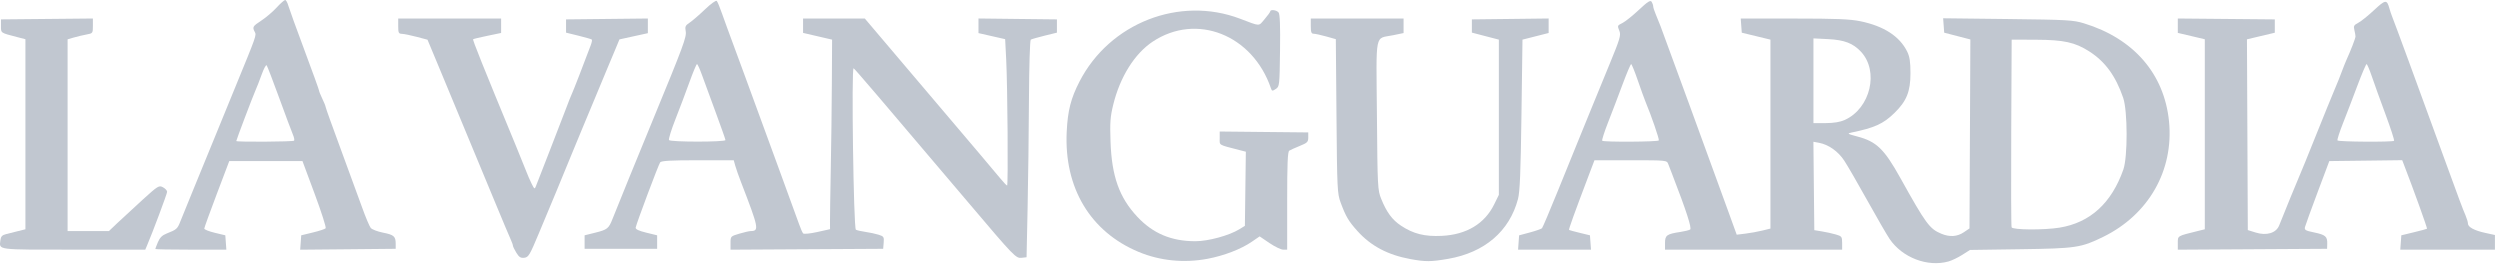
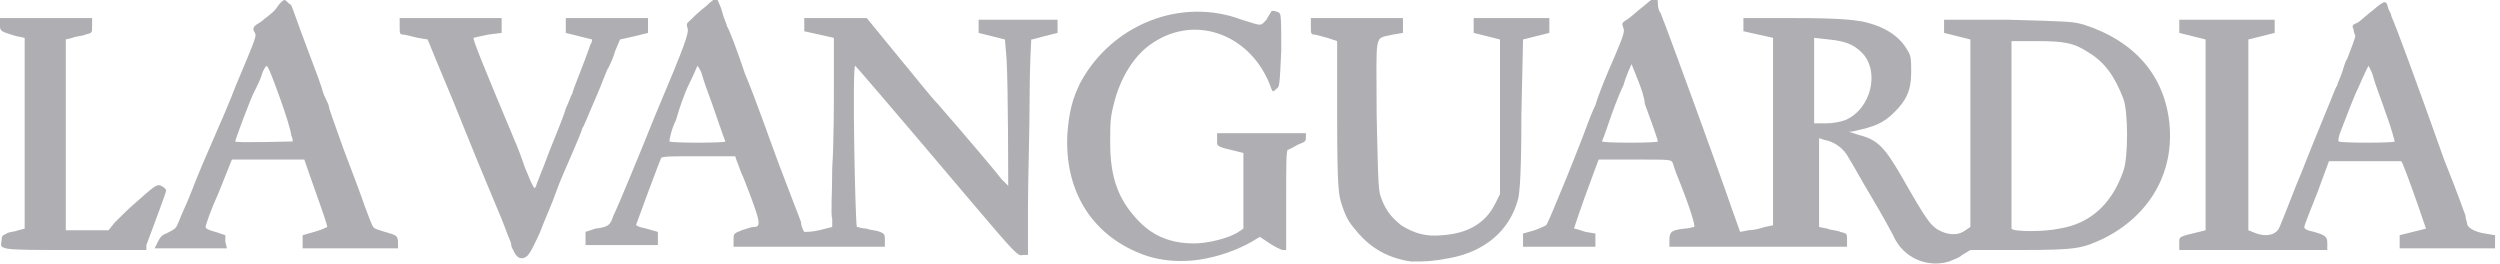
- <svg xmlns="http://www.w3.org/2000/svg" width="152" height="16" viewBox="0 0 152 16" fill="none">
-   <path d="M8.931 14.948C9.28 14.13 10.161 11.777 10.161 11.662C10.161 11.584 10.047 11.46 9.908 11.386C9.666 11.257 9.609 11.292 8.651 12.162C8.1 12.663 7.417 13.293 7.135 13.561L6.623 14.048L5.366 14.049L4.11 14.05V8.221V2.391L4.494 2.279C4.706 2.217 5.052 2.136 5.264 2.097C5.639 2.03 5.648 2.018 5.648 1.576V1.125L2.854 1.152L0.059 1.179V1.581C0.059 2.018 0.015 1.988 1.059 2.259L1.546 2.385V8.163V13.94L1.11 14.048C0.87 14.108 0.536 14.192 0.366 14.235C0.129 14.295 0.051 14.379 0.025 14.601C-0.045 15.209 -0.281 15.179 4.468 15.179H8.832L8.931 14.948Z" fill="#C1C7D0" />
-   <path fill-rule="evenodd" clip-rule="evenodd" d="M13.731 14.743L13.699 14.307L13.058 14.153C12.706 14.069 12.418 13.954 12.42 13.897C12.421 13.841 12.764 12.894 13.181 11.794L13.939 9.794H16.164H18.39L19.134 11.794C19.543 12.894 19.843 13.833 19.8 13.88C19.757 13.927 19.405 14.043 19.018 14.136L18.314 14.307L18.283 14.745L18.251 15.182L21.154 15.155L24.058 15.127V14.82C24.058 14.369 23.949 14.275 23.283 14.144C22.953 14.079 22.619 13.951 22.542 13.859C22.465 13.767 22.229 13.207 22.017 12.615C21.805 12.023 21.22 10.425 20.717 9.066C20.213 7.706 19.8 6.552 19.798 6.502C19.796 6.451 19.705 6.225 19.596 6C19.487 5.774 19.396 5.548 19.395 5.498C19.393 5.448 18.992 4.341 18.505 3.037C18.018 1.733 17.578 0.517 17.526 0.333C17.475 0.15 17.39 0 17.337 0C17.285 0 17.049 0.209 16.814 0.464C16.578 0.72 16.162 1.074 15.889 1.251C15.363 1.591 15.332 1.646 15.492 1.946C15.599 2.145 15.599 2.145 14.311 5.282C13.987 6.071 13.411 7.479 13.031 8.41C12.651 9.341 12.075 10.748 11.749 11.538C11.424 12.328 11.077 13.181 10.978 13.433C10.789 13.918 10.745 13.957 10.139 14.195C9.863 14.303 9.716 14.447 9.601 14.723C9.514 14.931 9.443 15.119 9.443 15.14C9.443 15.161 10.415 15.179 11.602 15.179H13.762L13.731 14.743ZM15.537 5.487C15.385 5.822 14.366 8.509 14.366 8.575C14.366 8.641 17.814 8.62 17.88 8.553C17.914 8.519 17.88 8.346 17.803 8.169C17.727 7.991 17.353 6.992 16.973 5.948C16.593 4.905 16.25 4.014 16.211 3.969C16.172 3.924 16.036 4.178 15.909 4.533C15.781 4.889 15.614 5.318 15.537 5.487Z" fill="#C1C7D0" />
-   <path d="M32.755 14.204C33.085 13.415 33.556 12.284 33.804 11.692C34.051 11.1 34.487 10.038 34.775 9.333C35.062 8.628 35.338 7.959 35.39 7.846C35.441 7.733 35.788 6.902 36.16 6C36.533 5.097 36.898 4.22 36.971 4.051C37.044 3.882 37.229 3.44 37.383 3.07L37.662 2.396L38.526 2.206L39.39 2.017V1.571V1.125L36.903 1.152L34.416 1.179V1.582V1.985L35.177 2.172C35.595 2.275 35.958 2.38 35.983 2.405C36.009 2.43 35.981 2.58 35.922 2.738C35.483 3.913 34.857 5.522 34.775 5.692C34.719 5.805 34.559 6.21 34.417 6.592C34.276 6.974 33.821 8.151 33.407 9.207C32.993 10.263 32.62 11.22 32.578 11.333C32.511 11.515 32.483 11.496 32.319 11.162C32.217 10.954 32.086 10.655 32.027 10.495C31.968 10.335 31.682 9.628 31.391 8.923C29.319 3.907 28.725 2.427 28.766 2.386C28.786 2.365 29.177 2.271 29.635 2.177L30.468 2.004V1.566V1.128H27.34H24.211V1.59C24.211 1.998 24.238 2.052 24.442 2.058C24.569 2.062 24.97 2.144 25.333 2.24L25.992 2.414L26.697 4.104C28.055 7.36 28.147 7.582 30.21 12.563C30.584 13.466 30.956 14.35 31.038 14.528C31.119 14.705 31.186 14.89 31.186 14.938C31.186 14.986 31.279 15.178 31.393 15.365C31.559 15.636 31.657 15.698 31.878 15.672C32.131 15.643 32.209 15.512 32.755 14.204Z" fill="#C1C7D0" />
-   <path fill-rule="evenodd" clip-rule="evenodd" d="M62.479 12.615C62.514 10.951 62.551 7.987 62.561 6.028C62.571 4.039 62.619 2.442 62.671 2.41C62.722 2.379 63.101 2.27 63.512 2.169L64.261 1.985V1.582V1.179L61.876 1.152L59.492 1.124V1.568V2.013L60.303 2.197L61.113 2.381L61.177 3.626C61.26 5.248 61.303 11.282 61.232 11.282C61.202 11.282 61.017 11.087 60.821 10.85C60.507 10.467 58.908 8.579 56.928 6.25C56.561 5.819 55.433 4.49 54.422 3.297L52.582 1.128H50.704H48.826L48.826 1.564L48.826 2L49.708 2.205L50.591 2.41L50.577 5.025C50.57 6.464 50.54 8.841 50.511 10.307C50.483 11.774 50.461 13.19 50.463 13.454L50.466 13.934L49.689 14.107C49.254 14.204 48.876 14.241 48.831 14.191C48.786 14.142 48.677 13.894 48.588 13.64C48.499 13.387 47.935 11.841 47.336 10.205C46.736 8.569 45.807 6.03 45.27 4.564C44.733 3.097 44.257 1.805 44.211 1.692C44.165 1.579 44.024 1.187 43.897 0.82C43.77 0.454 43.628 0.111 43.581 0.059C43.532 0.003 43.227 0.222 42.854 0.579C42.5 0.918 42.08 1.28 41.92 1.384C41.672 1.546 41.639 1.62 41.691 1.9C41.755 2.24 41.552 2.787 39.698 7.282C38.859 9.315 37.499 12.653 37.242 13.308C37.011 13.897 36.926 13.964 36.185 14.148L35.544 14.307V14.717V15.127H37.749H39.954V14.717V14.307L39.288 14.144C38.826 14.031 38.63 13.936 38.649 13.836C38.703 13.559 40.04 9.999 40.138 9.871C40.211 9.776 40.794 9.743 42.423 9.743H44.611L44.704 10.076C44.755 10.26 44.913 10.71 45.055 11.076C46.137 13.875 46.171 14.044 45.639 14.049C45.551 14.05 45.239 14.122 44.947 14.208C44.422 14.364 44.416 14.372 44.416 14.774V15.181L49.056 15.154L53.697 15.127L53.728 14.753C53.757 14.408 53.732 14.369 53.421 14.271C53.234 14.212 52.87 14.135 52.611 14.098C52.353 14.062 52.094 14.002 52.037 13.965C51.897 13.873 51.759 4.065 51.9 4.152C51.993 4.21 53.387 5.842 58.91 12.356C61.693 15.64 61.766 15.715 62.128 15.673L62.415 15.64L62.479 12.615ZM41.064 7.256C40.814 7.891 40.639 8.458 40.675 8.516C40.752 8.641 44.108 8.642 44.108 8.516C44.108 8.472 43.836 7.703 43.505 6.807C43.173 5.912 42.798 4.891 42.672 4.538C42.545 4.186 42.413 3.897 42.377 3.897C42.342 3.897 42.135 4.394 41.916 5C41.698 5.606 41.315 6.622 41.064 7.256Z" fill="#C1C7D0" />
-   <path d="M73.415 15.735C74.422 15.546 75.459 15.146 76.118 14.693L76.586 14.372L77.18 14.775C77.507 14.997 77.884 15.179 78.017 15.179H78.26V12.211C78.26 9.948 78.29 9.223 78.388 9.16C78.459 9.115 78.747 8.985 79.029 8.871C79.484 8.688 79.542 8.63 79.542 8.358V8.051L76.85 8.024L74.158 7.996V8.404C74.158 8.853 74.041 8.783 75.363 9.125L75.747 9.224L75.718 11.478L75.689 13.731L75.359 13.935C74.737 14.319 73.465 14.666 72.679 14.666C71.215 14.666 70.098 14.195 69.144 13.175C68.052 12.008 67.593 10.719 67.52 8.615C67.479 7.445 67.505 7.096 67.686 6.359C68.102 4.671 68.986 3.261 70.085 2.531C72.747 0.764 76.163 2.113 77.274 5.37C77.334 5.544 77.36 5.548 77.569 5.409C77.793 5.261 77.799 5.206 77.826 3.077C77.846 1.556 77.819 0.855 77.737 0.757C77.614 0.608 77.237 0.56 77.231 0.692C77.229 0.735 77.073 0.949 76.885 1.169C76.505 1.612 76.659 1.616 75.388 1.135C71.706 -0.259 67.465 1.402 65.635 4.956C65.109 5.977 64.918 6.723 64.856 8.006C64.69 11.419 66.291 14.094 69.235 15.319C70.53 15.857 71.987 16.003 73.415 15.735Z" fill="#C1C7D0" />
-   <path d="M88.055 15.736C90.266 15.352 91.776 14.058 92.293 12.104C92.409 11.668 92.457 10.491 92.505 6.974L92.567 2.41L93.362 2.208L94.157 2.006V1.565V1.124L91.823 1.152L89.49 1.179V1.581V1.983L90.311 2.197L91.131 2.41V7.128V11.846L90.846 12.426C90.269 13.602 89.163 14.267 87.666 14.34C86.62 14.391 85.935 14.22 85.18 13.72C84.646 13.366 84.305 12.904 83.977 12.09C83.762 11.558 83.753 11.371 83.717 7.008C83.674 1.834 83.564 2.376 84.698 2.142L85.337 2.01V1.569V1.128H82.516H79.696V1.59C79.696 1.954 79.732 2.051 79.869 2.051C79.964 2.051 80.306 2.125 80.63 2.216L81.218 2.381L81.258 7.062C81.296 11.496 81.309 11.773 81.511 12.316C81.829 13.171 81.991 13.445 82.534 14.049C83.347 14.953 84.378 15.5 85.747 15.751C86.674 15.921 86.997 15.919 88.055 15.736Z" fill="#C1C7D0" />
-   <path fill-rule="evenodd" clip-rule="evenodd" d="M118.467 15.897C118.666 15.842 119.042 15.662 119.302 15.497L119.775 15.197L122.837 15.153C126.225 15.105 126.526 15.06 127.865 14.406C130.636 13.054 132.171 10.366 131.877 7.384C131.591 4.492 129.731 2.345 126.71 1.42C126.055 1.219 125.706 1.2 122.072 1.157L118.143 1.111L118.175 1.549L118.207 1.987L119.002 2.193L119.798 2.399L119.772 8.144L119.745 13.889L119.397 14.123C118.996 14.393 118.539 14.422 118.031 14.21C117.315 13.911 117.098 13.616 115.529 10.799C114.562 9.063 114.087 8.605 112.939 8.303C112.323 8.14 112.288 8.117 112.566 8.06C113.98 7.768 114.502 7.531 115.179 6.872C115.921 6.148 116.156 5.57 116.156 4.461C116.156 3.75 116.109 3.445 115.954 3.131C115.494 2.204 114.539 1.587 113.109 1.291C112.484 1.162 111.641 1.128 109.077 1.128H105.837L105.868 1.558L105.9 1.988L106.772 2.199L107.643 2.41V8.153V13.897L107.151 14.018C106.881 14.085 106.419 14.169 106.126 14.204L105.592 14.269L105.097 12.903C104.052 10.021 101.153 2.091 100.96 1.59C100.873 1.364 100.738 1.028 100.659 0.843C100.58 0.657 100.515 0.45 100.514 0.381C100.513 0.313 100.47 0.19 100.419 0.109C100.345 -0.007 100.185 0.093 99.649 0.595C99.277 0.943 98.835 1.299 98.667 1.386C98.318 1.566 98.328 1.54 98.467 1.904C98.557 2.14 98.478 2.406 97.91 3.782C97.546 4.663 97.033 5.915 96.769 6.564C96.505 7.213 96.138 8.112 95.953 8.564C95.769 9.015 95.216 10.377 94.724 11.589C94.232 12.802 93.796 13.83 93.754 13.875C93.712 13.919 93.382 14.035 93.02 14.132L92.362 14.309L92.33 14.744L92.299 15.179H94.516H96.733L96.701 14.743L96.669 14.307L96.054 14.158C95.716 14.076 95.421 13.996 95.399 13.981C95.363 13.956 95.713 12.988 96.642 10.538L96.944 9.743H99.142C101.327 9.743 101.341 9.745 101.429 9.974L101.677 10.615C102.53 12.821 102.875 13.884 102.76 13.955C102.691 13.998 102.428 14.063 102.174 14.101C101.343 14.226 101.233 14.304 101.233 14.766V15.179H106.618H112.002V14.773C112.002 14.392 111.978 14.36 111.617 14.255C111.406 14.194 111.025 14.11 110.771 14.069L110.31 13.994L110.282 11.307L110.255 8.619L110.59 8.681C111.174 8.788 111.755 9.198 112.13 9.766C112.327 10.064 112.962 11.161 113.542 12.205C114.123 13.248 114.728 14.293 114.887 14.527C115.661 15.665 117.193 16.251 118.467 15.897ZM122.283 8.051C122.268 11.153 122.278 13.749 122.305 13.82C122.367 13.981 124.268 13.995 125.218 13.841C127.078 13.539 128.382 12.353 129.1 10.307C129.369 9.543 129.362 6.742 129.09 5.949C128.633 4.618 127.997 3.748 127.027 3.126C126.165 2.573 125.482 2.423 123.796 2.416L122.309 2.41L122.283 8.051ZM97.766 7.454C97.541 8.029 97.383 8.525 97.415 8.557C97.502 8.645 100.804 8.627 100.856 8.538C100.895 8.47 100.4 7.029 100.054 6.205C99.983 6.036 99.77 5.447 99.581 4.897C99.392 4.347 99.209 3.897 99.174 3.897C99.139 3.897 98.9 4.463 98.643 5.154C98.386 5.845 97.992 6.88 97.766 7.454ZM110.258 2.334V4.91V7.487L111.002 7.485C111.504 7.483 111.882 7.42 112.166 7.291C113.724 6.584 114.257 4.332 113.146 3.144C112.666 2.631 112.142 2.429 111.156 2.379L110.258 2.334Z" fill="#C1C7D0" />
-   <path fill-rule="evenodd" clip-rule="evenodd" d="M141.496 14.82C141.509 14.379 141.388 14.275 140.702 14.133C140.166 14.023 140.098 13.982 140.145 13.798C140.174 13.683 140.518 12.735 140.909 11.692L141.622 9.794L143.838 9.767L146.054 9.739L146.144 9.972C146.723 11.468 147.592 13.878 147.563 13.907C147.547 13.923 147.189 14.019 146.767 14.121L146 14.307L145.969 14.743L145.937 15.179H148.815H151.692V14.734V14.288L151.103 14.16C150.433 14.014 150.051 13.807 150.051 13.59C150.051 13.509 149.987 13.291 149.908 13.105C149.707 12.634 149.564 12.252 148.632 9.692C146.902 4.939 145.616 1.44 145.429 0.974C145.384 0.862 145.315 0.654 145.276 0.513C145.124 -0.041 145.035 -0.031 144.345 0.614C143.984 0.951 143.551 1.299 143.382 1.386C143.12 1.522 143.085 1.585 143.145 1.822C143.183 1.974 143.214 2.153 143.214 2.218C143.214 2.325 142.923 3.078 142.665 3.641C142.613 3.754 142.475 4.1 142.359 4.41C142.244 4.72 142.105 5.066 142.053 5.179C142 5.292 141.743 5.915 141.482 6.564C140.109 9.975 139.884 10.529 139.797 10.717C139.707 10.911 138.847 13.011 138.575 13.703C138.392 14.168 137.814 14.345 137.152 14.14L136.667 13.989L136.641 8.19L136.615 2.391L137.461 2.19L138.308 1.99V1.585V1.179L135.36 1.152L132.411 1.125V1.562V2L133.232 2.193L134.052 2.387V8.163V13.94L133.616 14.048C132.362 14.358 132.411 14.328 132.411 14.774V15.181L136.949 15.154L141.487 15.127L141.496 14.82L141.496 14.82ZM142.456 7.486C142.244 8.022 142.092 8.495 142.119 8.538C142.172 8.624 145.474 8.646 145.559 8.56C145.59 8.53 145.354 7.803 145.036 6.945C144.718 6.087 144.344 5.05 144.206 4.641C144.067 4.232 143.924 3.897 143.888 3.897C143.852 3.897 143.601 4.486 143.331 5.205C143.062 5.924 142.668 6.951 142.456 7.486Z" fill="#C1C7D0" />
+ <svg xmlns="http://www.w3.org/2000/svg" version="1.1" id="Layer_1" x="0px" y="0px" viewBox="0 0 152 16" style="enable-background:new 0 0 152 16;" xml:space="preserve">
+   <style type="text/css">
+ 	.st0{fill:#AEAEB3;}
+ 	.st1{fill-rule:evenodd;clip-rule:evenodd;fill:#AEAEB3;}
+ </style>
+   <path class="st0" d="M8.9,14.9c0.3-0.8,1.2-3.2,1.2-3.3c0-0.1-0.1-0.2-0.3-0.3c-0.2-0.1-0.3-0.1-1.3,0.8c-0.6,0.5-1.2,1.1-1.5,1.4  L6.6,14l-1.3,0l-1.3,0V8.2V2.4l0.4-0.1c0.2-0.1,0.6-0.1,0.8-0.2C5.6,2,5.6,2,5.6,1.6V1.1l-2.8,0l-2.8,0v0.4c0,0.4,0,0.4,1,0.7  l0.5,0.1v5.8v5.8L1.1,14c-0.2,0.1-0.6,0.1-0.7,0.2c-0.2,0.1-0.3,0.1-0.3,0.4c-0.1,0.6-0.3,0.6,4.4,0.6h4.4L8.9,14.9z" />
+   <path class="st1" d="M13.7,14.7l0-0.4l-0.6-0.2c-0.4-0.1-0.6-0.2-0.6-0.3c0-0.1,0.3-1,0.8-2.1l0.8-2h2.2h2.2l0.7,2  c0.4,1.1,0.7,2,0.7,2.1c0,0-0.4,0.2-0.8,0.3l-0.7,0.2l0,0.4l0,0.4l2.9,0l2.9,0v-0.3c0-0.5-0.1-0.5-0.8-0.7c-0.3-0.1-0.7-0.2-0.7-0.3  c-0.1-0.1-0.3-0.7-0.5-1.2c-0.2-0.6-0.8-2.2-1.3-3.5c-0.5-1.4-0.9-2.5-0.9-2.6c0-0.1-0.1-0.3-0.2-0.5c-0.1-0.2-0.2-0.5-0.2-0.5  c0-0.1-0.4-1.2-0.9-2.5c-0.5-1.3-0.9-2.5-1-2.7C17.5,0.2,17.4,0,17.3,0c-0.1,0-0.3,0.2-0.5,0.5c-0.2,0.3-0.7,0.6-0.9,0.8  c-0.5,0.3-0.6,0.4-0.4,0.7c0.1,0.2,0.1,0.2-1.2,3.3C14,6.1,13.4,7.5,13,8.4c-0.4,0.9-1,2.3-1.3,3.1c-0.3,0.8-0.7,1.6-0.8,1.9  c-0.2,0.5-0.2,0.5-0.8,0.8c-0.3,0.1-0.4,0.3-0.5,0.5c-0.1,0.2-0.2,0.4-0.2,0.4c0,0,1,0,2.2,0h2.2L13.7,14.7z M15.5,5.5  c-0.2,0.3-1.2,3-1.2,3.1c0,0.1,3.4,0,3.5,0c0,0,0-0.2-0.1-0.4C17.7,8,17.4,7,17,5.9S16.3,4,16.2,4c0,0-0.2,0.2-0.3,0.6  C15.8,4.9,15.6,5.3,15.5,5.5z" />
+   <path class="st0" d="M32.8,14.2c0.3-0.8,0.8-1.9,1-2.5c0.2-0.6,0.7-1.7,1-2.4c0.3-0.7,0.6-1.4,0.6-1.5c0.1-0.1,0.4-0.9,0.8-1.8  c0.4-0.9,0.7-1.8,0.8-1.9c0.1-0.2,0.3-0.6,0.4-1l0.3-0.7l0.9-0.2L39.4,2V1.6V1.1l-2.5,0l-2.5,0v0.4V2l0.8,0.2  C35.6,2.3,36,2.4,36,2.4c0,0,0,0.2-0.1,0.3c-0.4,1.2-1.1,2.8-1.1,3c-0.1,0.1-0.2,0.5-0.4,0.9c-0.1,0.4-0.6,1.6-1,2.6  c-0.4,1.1-0.8,2-0.8,2.1c-0.1,0.2-0.1,0.2-0.3-0.2c-0.1-0.2-0.2-0.5-0.3-0.7c-0.1-0.2-0.3-0.9-0.6-1.6c-2.1-5-2.7-6.5-2.6-6.5  c0,0,0.4-0.1,0.9-0.2L30.5,2V1.6V1.1h-3.1h-3.1v0.5c0,0.4,0,0.5,0.2,0.5c0.1,0,0.5,0.1,0.9,0.2L26,2.4l0.7,1.7  c1.4,3.3,1.4,3.5,3.5,8.5c0.4,0.9,0.7,1.8,0.8,2c0.1,0.2,0.1,0.4,0.1,0.4c0,0,0.1,0.2,0.2,0.4c0.2,0.3,0.3,0.3,0.5,0.3  C32.1,15.6,32.2,15.5,32.8,14.2z" />
+   <path class="st1" d="M62.5,12.6c0-1.7,0.1-4.6,0.1-6.6c0-2,0.1-3.6,0.1-3.6c0.1,0,0.4-0.1,0.8-0.2L64.3,2V1.6V1.2l-2.4,0l-2.4,0v0.4  V2l0.8,0.2l0.8,0.2l0.1,1.2c0.1,1.6,0.1,7.7,0.1,7.7c0,0-0.2-0.2-0.4-0.4c-0.3-0.4-1.9-2.3-3.9-4.6c-0.4-0.4-1.5-1.8-2.5-3l-1.8-2.2  h-1.9h-1.9l0,0.4l0,0.4l0.9,0.2l0.9,0.2l0,2.6c0,1.4,0,3.8-0.1,5.3c0,1.5-0.1,2.9,0,3.1l0,0.5l-0.8,0.2c-0.4,0.1-0.8,0.1-0.9,0.1  c0,0-0.2-0.3-0.2-0.6c-0.1-0.3-0.7-1.8-1.3-3.4c-0.6-1.6-1.5-4.2-2.1-5.6c-0.5-1.5-1-2.8-1.1-2.9c0-0.1-0.2-0.5-0.3-0.9  c-0.1-0.4-0.3-0.7-0.3-0.8c0-0.1-0.4,0.2-0.7,0.5c-0.4,0.3-0.8,0.7-0.9,0.8c-0.2,0.2-0.3,0.2-0.2,0.5c0.1,0.3-0.1,0.9-2,5.4  c-0.8,2-2.2,5.4-2.5,6c-0.2,0.6-0.3,0.7-1.1,0.8l-0.6,0.2v0.4v0.4h2.2H40v-0.4v-0.4l-0.7-0.2c-0.5-0.1-0.7-0.2-0.6-0.3  c0.1-0.3,1.4-3.8,1.5-4c0.1-0.1,0.7-0.1,2.3-0.1h2.2l0.1,0.3c0.1,0.2,0.2,0.6,0.4,1c1.1,2.8,1.1,3,0.6,3c-0.1,0-0.4,0.1-0.7,0.2  c-0.5,0.2-0.5,0.2-0.5,0.6v0.4l4.6,0l4.6,0l0-0.4c0-0.3,0-0.4-0.3-0.5c-0.2-0.1-0.6-0.1-0.8-0.2c-0.3,0-0.5-0.1-0.6-0.1  c-0.1-0.1-0.3-9.9-0.1-9.8c0.1,0.1,1.5,1.7,7,8.2c2.8,3.3,2.9,3.4,3.2,3.3l0.3,0L62.5,12.6z M41.1,7.3c-0.3,0.6-0.4,1.2-0.4,1.3  c0.1,0.1,3.4,0.1,3.4,0c0,0-0.3-0.8-0.6-1.7c-0.3-0.9-0.7-1.9-0.8-2.3s-0.3-0.6-0.3-0.6c0,0-0.2,0.5-0.5,1.1S41.3,6.6,41.1,7.3z" />
+   <path class="st0" d="M73.4,15.7c1-0.2,2-0.6,2.7-1l0.5-0.3l0.6,0.4c0.3,0.2,0.7,0.4,0.8,0.4h0.2v-3c0-2.3,0-3,0.1-3.1  c0.1,0,0.4-0.2,0.6-0.3c0.5-0.2,0.5-0.2,0.5-0.5V8.1l-2.7,0l-2.7,0v0.4c0,0.4-0.1,0.4,1.2,0.7l0.4,0.1l0,2.3l0,2.3l-0.3,0.2  c-0.6,0.4-1.9,0.7-2.7,0.7c-1.5,0-2.6-0.5-3.5-1.5c-1.1-1.2-1.6-2.5-1.6-4.6c0-1.2,0-1.5,0.2-2.3c0.4-1.7,1.3-3.1,2.4-3.8  c2.7-1.8,6.1-0.4,7.2,2.8c0.1,0.2,0.1,0.2,0.3,0c0.2-0.1,0.2-0.2,0.3-2.3c0-1.5,0-2.2-0.1-2.3c-0.1-0.1-0.5-0.2-0.5-0.1  c0,0-0.2,0.3-0.3,0.5c-0.4,0.4-0.2,0.4-1.5,0c-3.7-1.4-7.9,0.3-9.8,3.8c-0.5,1-0.7,1.8-0.8,3.1c-0.2,3.4,1.4,6.1,4.4,7.3  C70.5,15.9,72,16,73.4,15.7z" />
+   <path class="st0" d="M88.1,15.7c2.2-0.4,3.7-1.7,4.2-3.6c0.1-0.4,0.2-1.6,0.2-5.1l0.1-4.6l0.8-0.2L94.2,2V1.6V1.1l-2.3,0l-2.3,0v0.4  V2l0.8,0.2l0.8,0.2v4.7v4.7l-0.3,0.6c-0.6,1.2-1.7,1.8-3.2,1.9c-1,0.1-1.7-0.1-2.5-0.6c-0.5-0.4-0.9-0.8-1.2-1.6  c-0.2-0.5-0.2-0.7-0.3-5.1c0-5.2-0.2-4.6,1-4.9L85.3,2V1.6V1.1h-2.8h-2.8v0.5c0,0.4,0,0.5,0.2,0.5c0.1,0,0.4,0.1,0.8,0.2l0.6,0.2  l0,4.7c0,4.4,0.1,4.7,0.3,5.3c0.3,0.9,0.5,1.1,1,1.7c0.8,0.9,1.8,1.5,3.2,1.7C86.7,15.9,87,15.9,88.1,15.7z" />
+   <path class="st1" d="M118.5,15.9c0.2-0.1,0.6-0.2,0.8-0.4l0.5-0.3l3.1,0c3.4,0,3.7-0.1,5-0.7c2.8-1.4,4.3-4,4-7  c-0.3-2.9-2.1-5-5.2-6c-0.7-0.2-1-0.2-4.6-0.3l-3.9,0l0,0.4l0,0.4l0.8,0.2l0.8,0.2l0,5.7l0,5.7l-0.3,0.2c-0.4,0.3-0.9,0.3-1.4,0.1  c-0.7-0.3-0.9-0.6-2.5-3.4c-1-1.7-1.4-2.2-2.6-2.5c-0.6-0.2-0.7-0.2-0.4-0.2c1.4-0.3,1.9-0.5,2.6-1.2c0.7-0.7,1-1.3,1-2.4  c0-0.7,0-1-0.2-1.3c-0.5-0.9-1.4-1.5-2.8-1.8c-0.6-0.1-1.5-0.2-4-0.2h-3.2l0,0.4l0,0.4l0.9,0.2l0.9,0.2v5.7v5.7l-0.5,0.1  c-0.3,0.1-0.7,0.2-1,0.2l-0.5,0.1l-0.5-1.4c-1-2.9-3.9-10.8-4.1-11.3c-0.1-0.2-0.2-0.6-0.3-0.7c-0.1-0.2-0.1-0.4-0.1-0.5  c0-0.1,0-0.2-0.1-0.3c-0.1-0.1-0.2,0-0.8,0.5c-0.4,0.3-0.8,0.7-1,0.8c-0.3,0.2-0.3,0.2-0.2,0.5c0.1,0.2,0,0.5-0.6,1.9  c-0.4,0.9-0.9,2.1-1.1,2.8c-0.3,0.6-0.6,1.5-0.8,2c-0.2,0.5-0.7,1.8-1.2,3c-0.5,1.2-0.9,2.2-1,2.3c0,0-0.4,0.2-0.7,0.3l-0.7,0.2  l0,0.4l0,0.4h2.2h2.2l0-0.4l0-0.4l-0.6-0.1c-0.3-0.1-0.6-0.2-0.7-0.2c0,0,0.3-1,1.2-3.4l0.3-0.8h2.2c2.2,0,2.2,0,2.3,0.2l0.2,0.6  c0.9,2.2,1.2,3.3,1.1,3.3c-0.1,0-0.3,0.1-0.6,0.1c-0.8,0.1-0.9,0.2-0.9,0.7v0.4h5.4h5.4v-0.4c0-0.4,0-0.4-0.4-0.5  c-0.2-0.1-0.6-0.1-0.8-0.2l-0.5-0.1l0-2.7l0-2.7l0.3,0.1c0.6,0.1,1.2,0.5,1.5,1.1c0.2,0.3,0.8,1.4,1.4,2.4c0.6,1,1.2,2.1,1.3,2.3  C115.7,15.7,117.2,16.3,118.5,15.9z M122.3,8.1c0,3.1,0,5.7,0,5.8c0.1,0.2,2,0.2,2.9,0c1.9-0.3,3.2-1.5,3.9-3.5  c0.3-0.8,0.3-3.6,0-4.4c-0.5-1.3-1.1-2.2-2.1-2.8c-0.9-0.6-1.5-0.7-3.2-0.7l-1.5,0L122.3,8.1z M97.8,7.5c-0.2,0.6-0.4,1.1-0.4,1.1  c0.1,0.1,3.4,0.1,3.4,0c0-0.1-0.5-1.5-0.8-2.3C100,6,99.8,5.4,99.6,4.9c-0.2-0.5-0.4-1-0.4-1c0,0-0.3,0.6-0.5,1.3  C98.4,5.8,98,6.9,97.8,7.5z M110.3,2.3v2.6v2.6l0.7,0c0.5,0,0.9-0.1,1.2-0.2c1.6-0.7,2.1-3,1-4.1c-0.5-0.5-1-0.7-2-0.8L110.3,2.3z" />
+   <path class="st1" d="M141.5,14.8c0-0.4-0.1-0.5-0.8-0.7c-0.5-0.1-0.6-0.2-0.6-0.3c0-0.1,0.4-1.1,0.8-2.1l0.7-1.9l2.2,0l2.2,0  l0.1,0.2c0.6,1.5,1.4,3.9,1.4,3.9c0,0-0.4,0.1-0.8,0.2l-0.8,0.2l0,0.4l0,0.4h2.9h2.9v-0.4v-0.4l-0.6-0.1c-0.7-0.1-1.1-0.4-1.1-0.6  c0-0.1-0.1-0.3-0.1-0.5c-0.2-0.5-0.3-0.9-1.3-3.4c-1.7-4.8-3-8.3-3.2-8.7c0-0.1-0.1-0.3-0.2-0.5C145.1,0,145,0,144.3,0.6  c-0.4,0.3-0.8,0.7-1,0.8c-0.3,0.1-0.3,0.2-0.2,0.4c0,0.2,0.1,0.3,0.1,0.4c0,0.1-0.3,0.9-0.5,1.4c-0.1,0.1-0.2,0.5-0.3,0.8  c-0.1,0.3-0.3,0.7-0.3,0.8c-0.1,0.1-0.3,0.7-0.6,1.4c-1.4,3.4-1.6,4-1.7,4.2c-0.1,0.2-0.9,2.3-1.2,3c-0.2,0.5-0.8,0.6-1.4,0.4  l-0.5-0.2l0-5.8l0-5.8l0.8-0.2l0.8-0.2V1.6V1.2l-2.9,0l-2.9,0v0.4V2l0.8,0.2l0.8,0.2v5.8v5.8l-0.4,0.1c-1.3,0.3-1.2,0.3-1.2,0.7v0.4  l4.5,0l4.5,0L141.5,14.8L141.5,14.8z M142.5,7.5c-0.2,0.5-0.4,1-0.3,1.1c0.1,0.1,3.4,0.1,3.4,0c0,0-0.2-0.8-0.5-1.6  c-0.3-0.9-0.7-1.9-0.8-2.3c-0.1-0.4-0.3-0.7-0.3-0.7s-0.3,0.6-0.6,1.3C143.1,5.9,142.7,7,142.5,7.5z" />
</svg>
